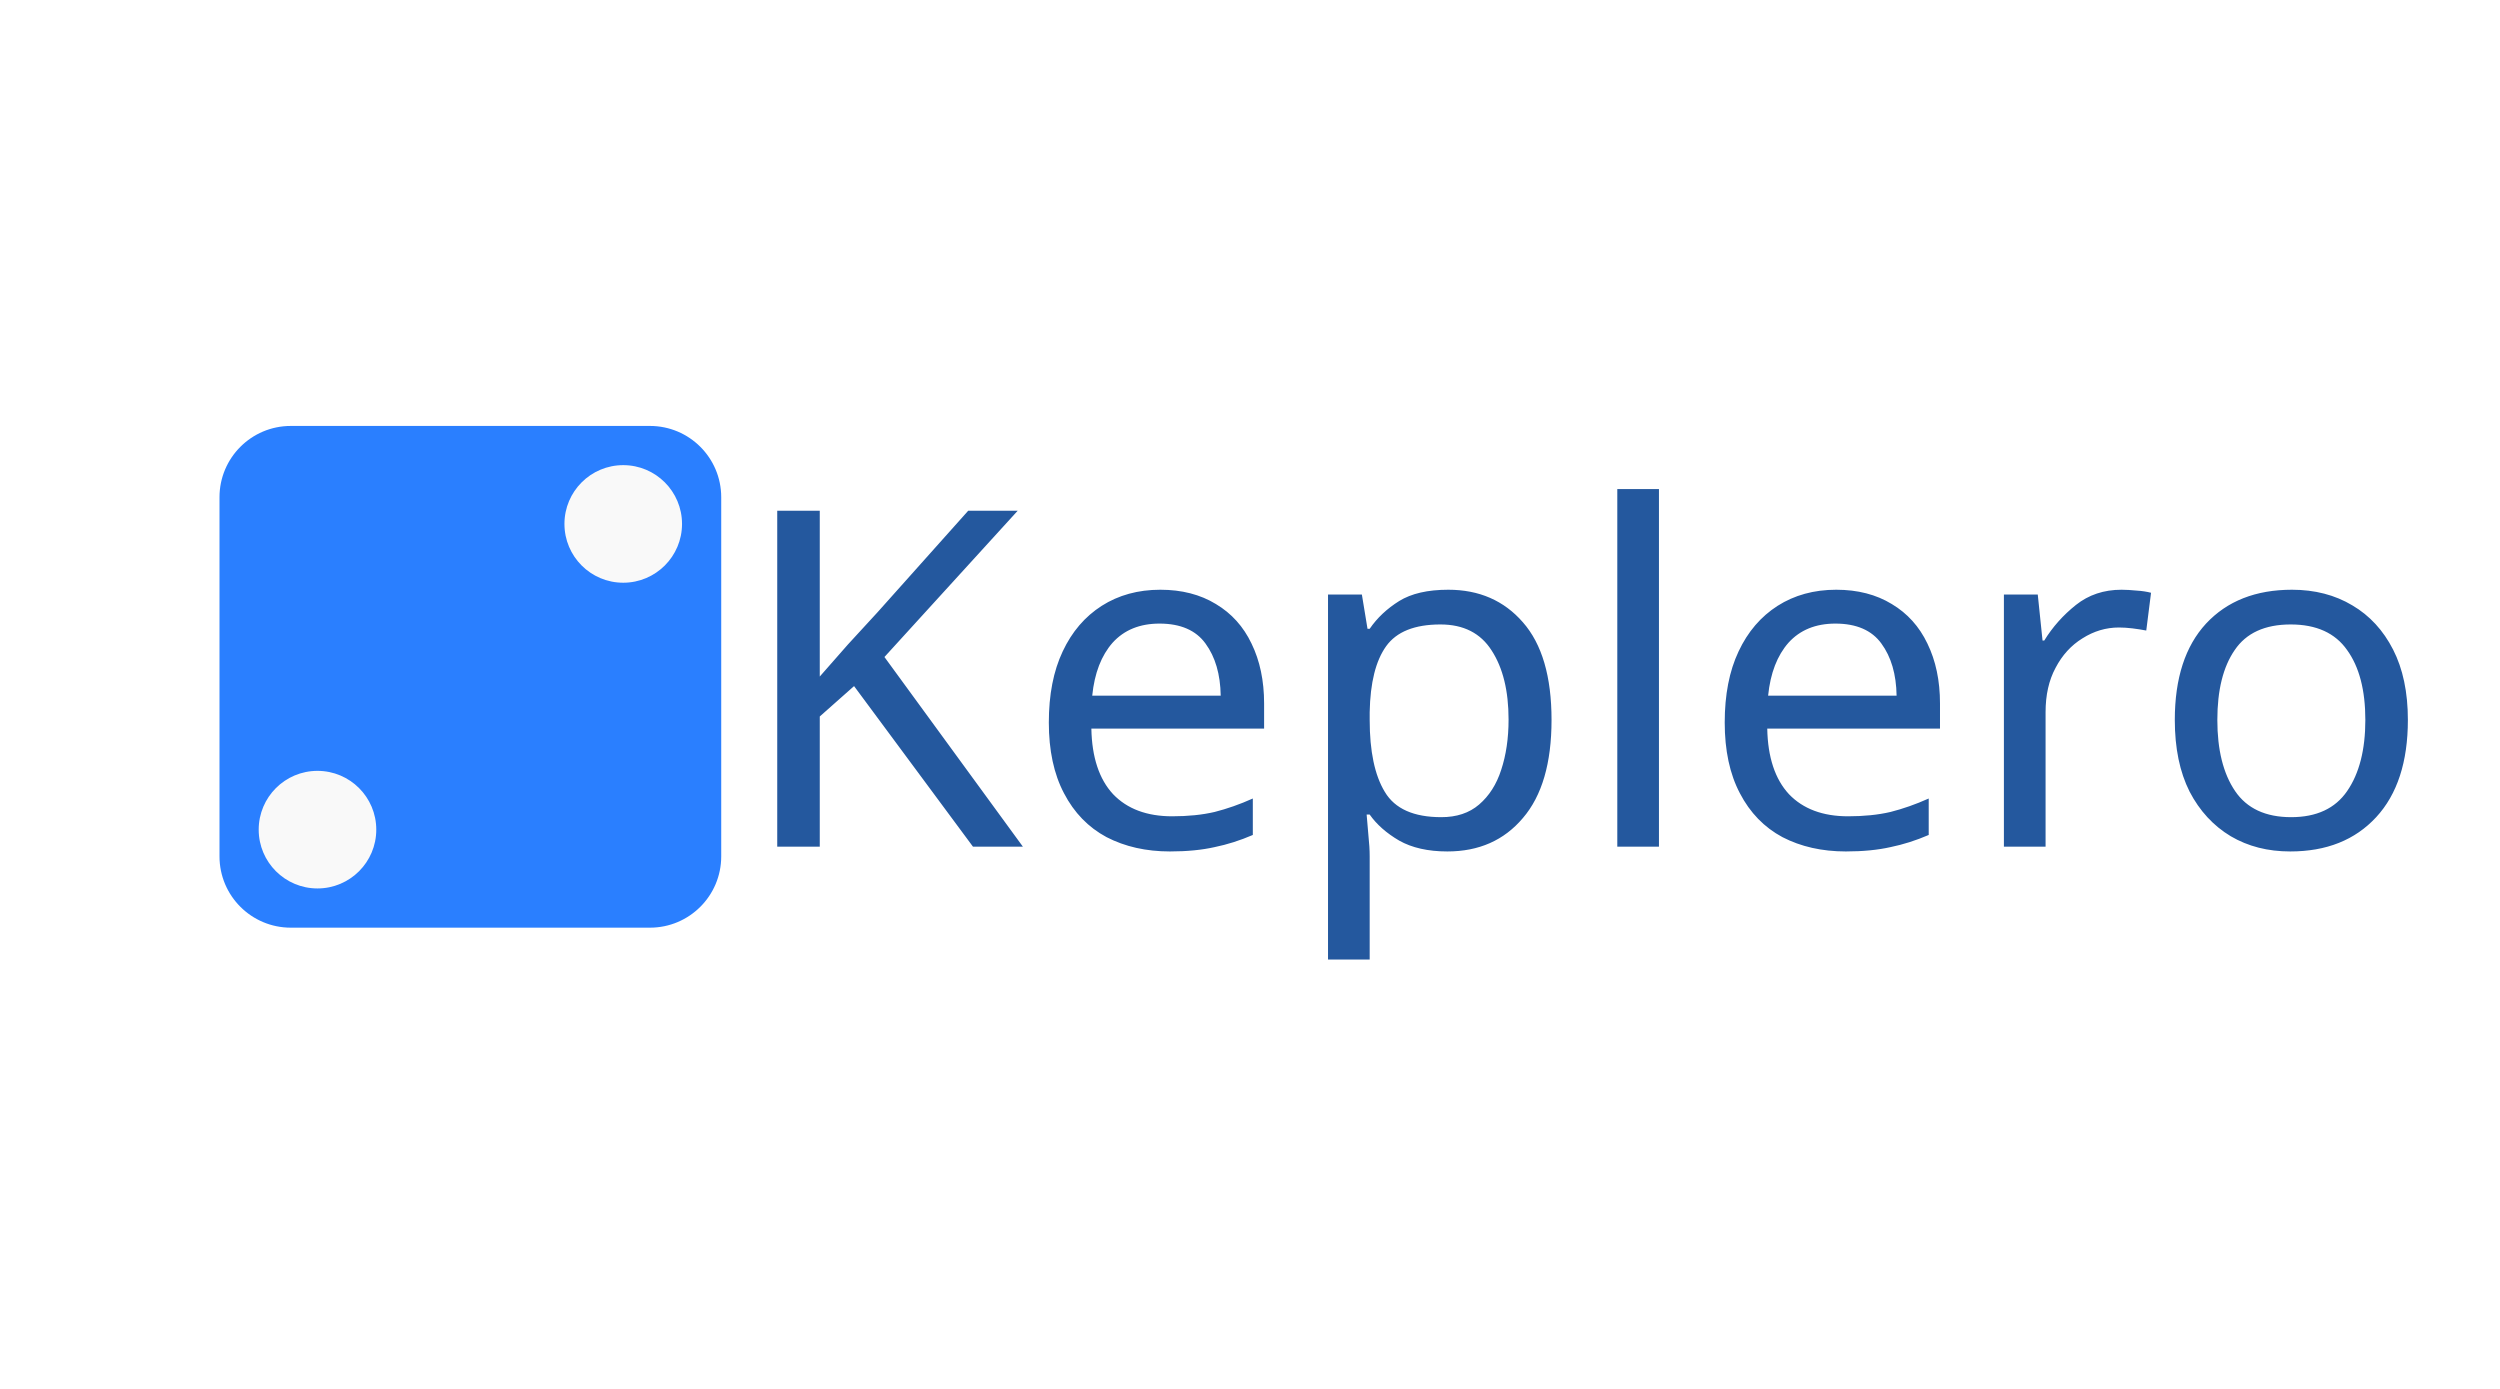
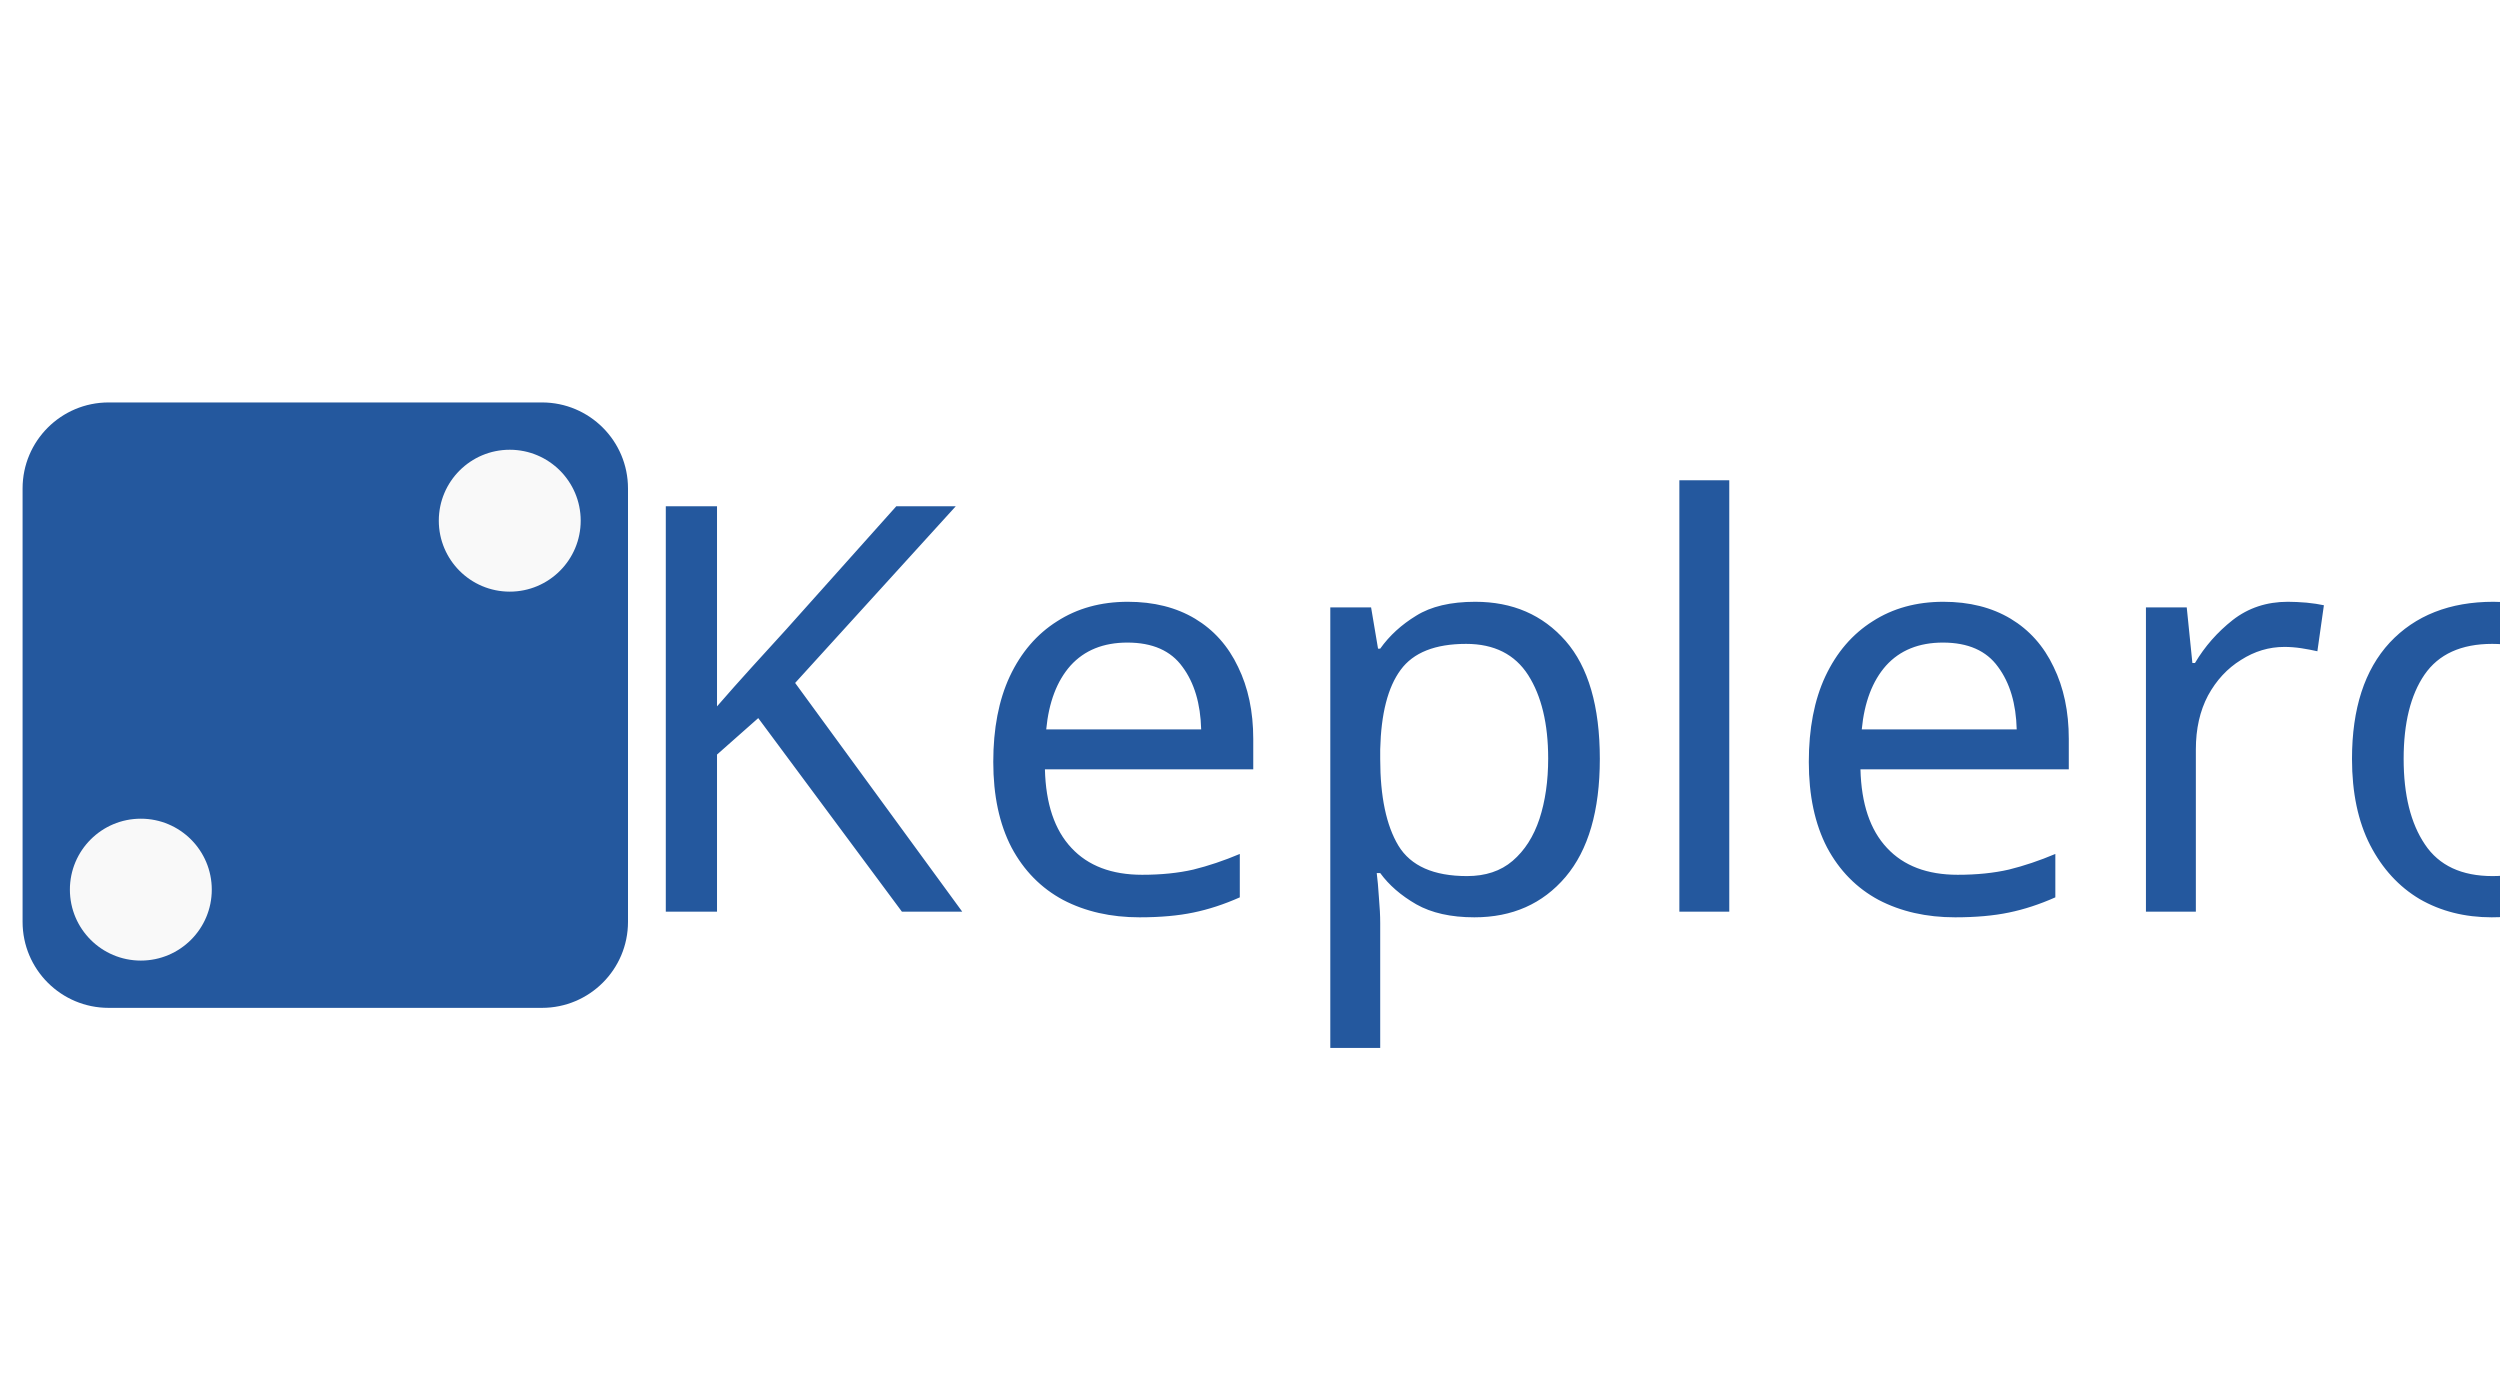
<svg xmlns="http://www.w3.org/2000/svg" version="1.1" id="svg3800" viewBox="0 0 90 50" height="50mm" width="90mm">
  <defs id="defs3" />
  <g id="layer1">
-     <rect ry="2.566" y="15.334" x="7.902" height="18.062" width="18.062" id="rect3392" style="opacity:1;fill:#2a7fff;stroke-width:5;stroke-miterlimit:4;stroke-dasharray:none" rx="2.566" />
-     <rect rx="2.758" ry="2.681" y="27.751" x="9.313" height="4.233" width="4.233" id="rect4196" style="opacity:1;fill:#f9f9f9;stroke-width:5;stroke-miterlimit:4;stroke-dasharray:none" />
-     <rect rx="2.758" ry="2.681" y="16.745" x="20.32" height="4.233" width="4.233" id="rect4196-3" style="opacity:1;fill:#f9f9f9;stroke-width:5;stroke-miterlimit:4;stroke-dasharray:none" />
-     <text id="text3838" y="30.48" x="26.341" style="font-style:normal;font-variant:normal;font-weight:normal;font-stretch:normal;font-size:16.933px;line-height:125%;font-family:'Product Sans';-inkscape-font-specification:'Product Sans';letter-spacing:0px;word-spacing:0px;fill:#24589e;fill-opacity:1;stroke:none;stroke-width:1px;stroke-linecap:butt;stroke-linejoin:miter;stroke-opacity:1" xml:space="preserve">
-       <tspan y="30.48" x="26.341" id="tspan3840">Keplero</tspan>
+     <text id="text3838" y="32.821" x="21.984" style="font-style:normal;font-variant:normal;font-weight:normal;font-stretch:normal;font-size:20.433px;line-height:125%;font-family:'Product Sans';-inkscape-font-specification:'Product Sans';letter-spacing:0px;word-spacing:0px;fill:#24589e;fill-opacity:1;stroke:none;stroke-width:1px;stroke-linecap:butt;stroke-linejoin:miter;stroke-opacity:1" xml:space="preserve">
+       <tspan y="32.821" x="21.984" id="tspan3840">Keplero</tspan>
    </text>
+     <rect ry="3.096" y="14.488" x="0.813" height="21.795" width="21.795" id="rect3392" style="opacity:1;fill:#24589e;fill-opacity:1;stroke-width:5;stroke-miterlimit:4;stroke-dasharray:none" />
+     <rect rx="3.328" ry="3.235" y="29.473" x="2.516" height="5.108" width="5.108" id="rect4196" style="opacity:1;fill:#f9f9f9;stroke-width:5;stroke-miterlimit:4;stroke-dasharray:none" />
+     <rect rx="3.328" ry="3.235" y="16.191" x="15.797" height="5.108" width="5.108" id="rect4196-3" style="opacity:1;fill:#f9f9f9;stroke-width:5;stroke-miterlimit:4;stroke-dasharray:none" />
  </g>
</svg>
